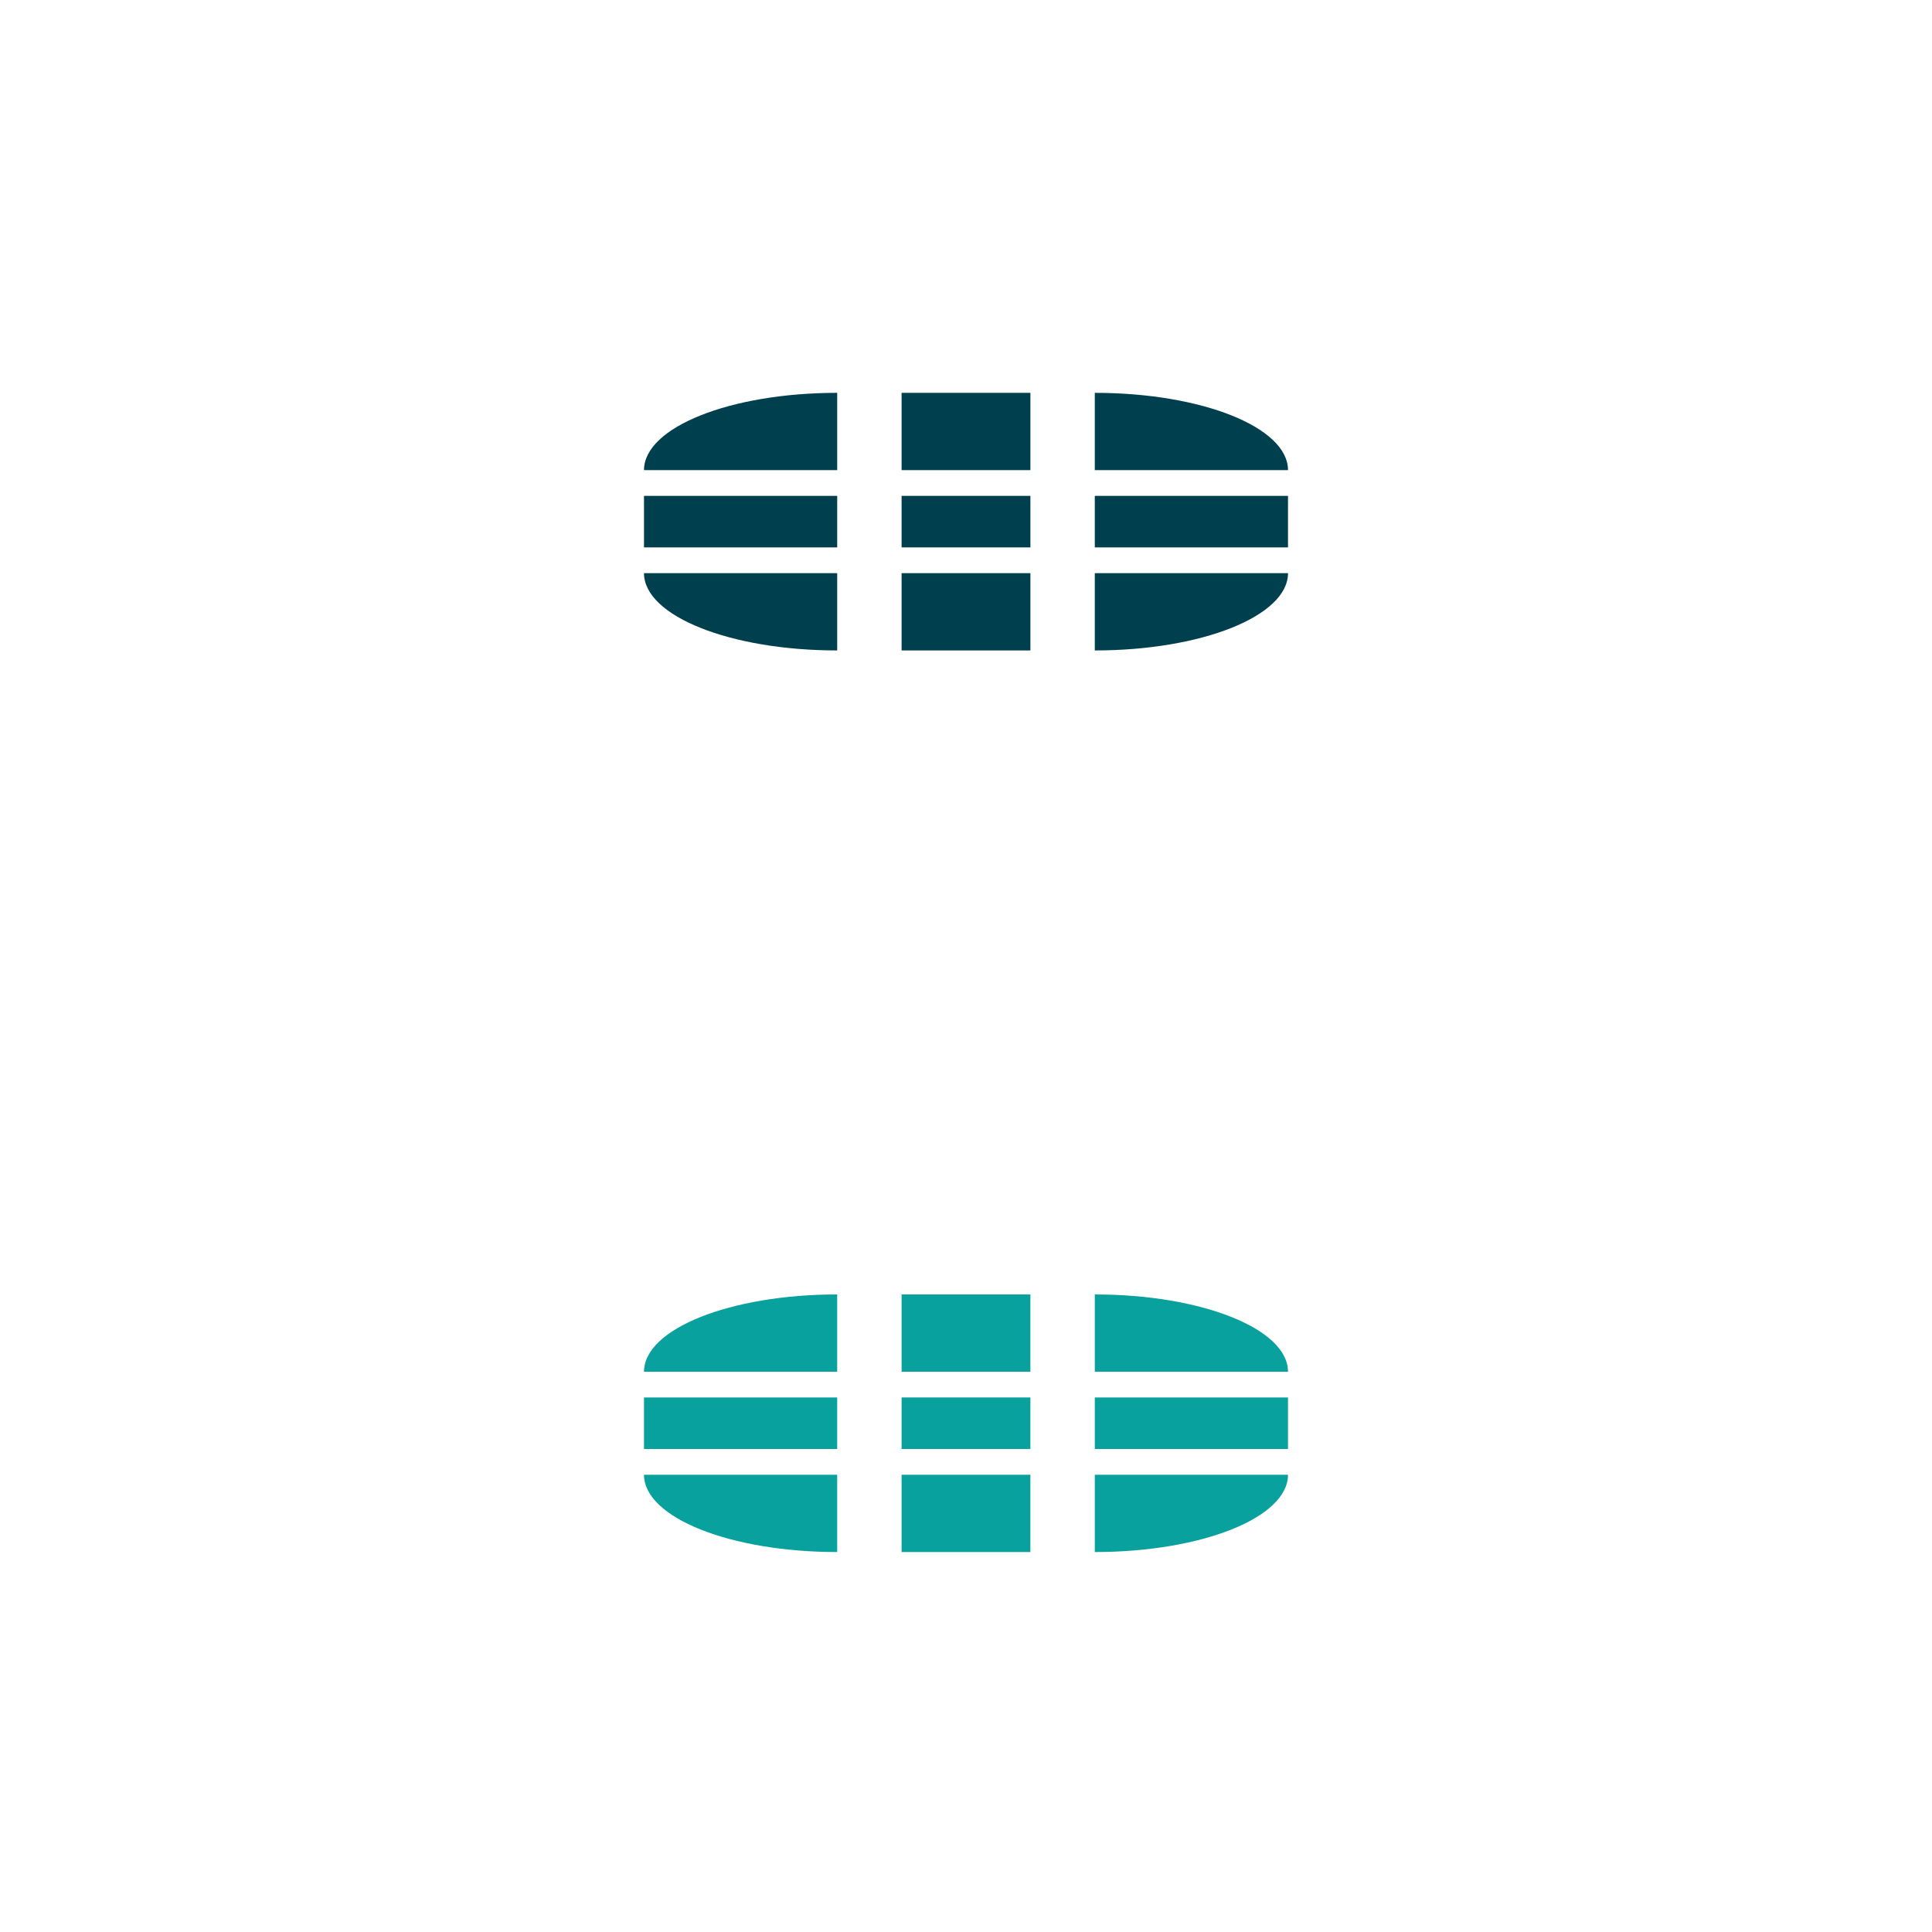
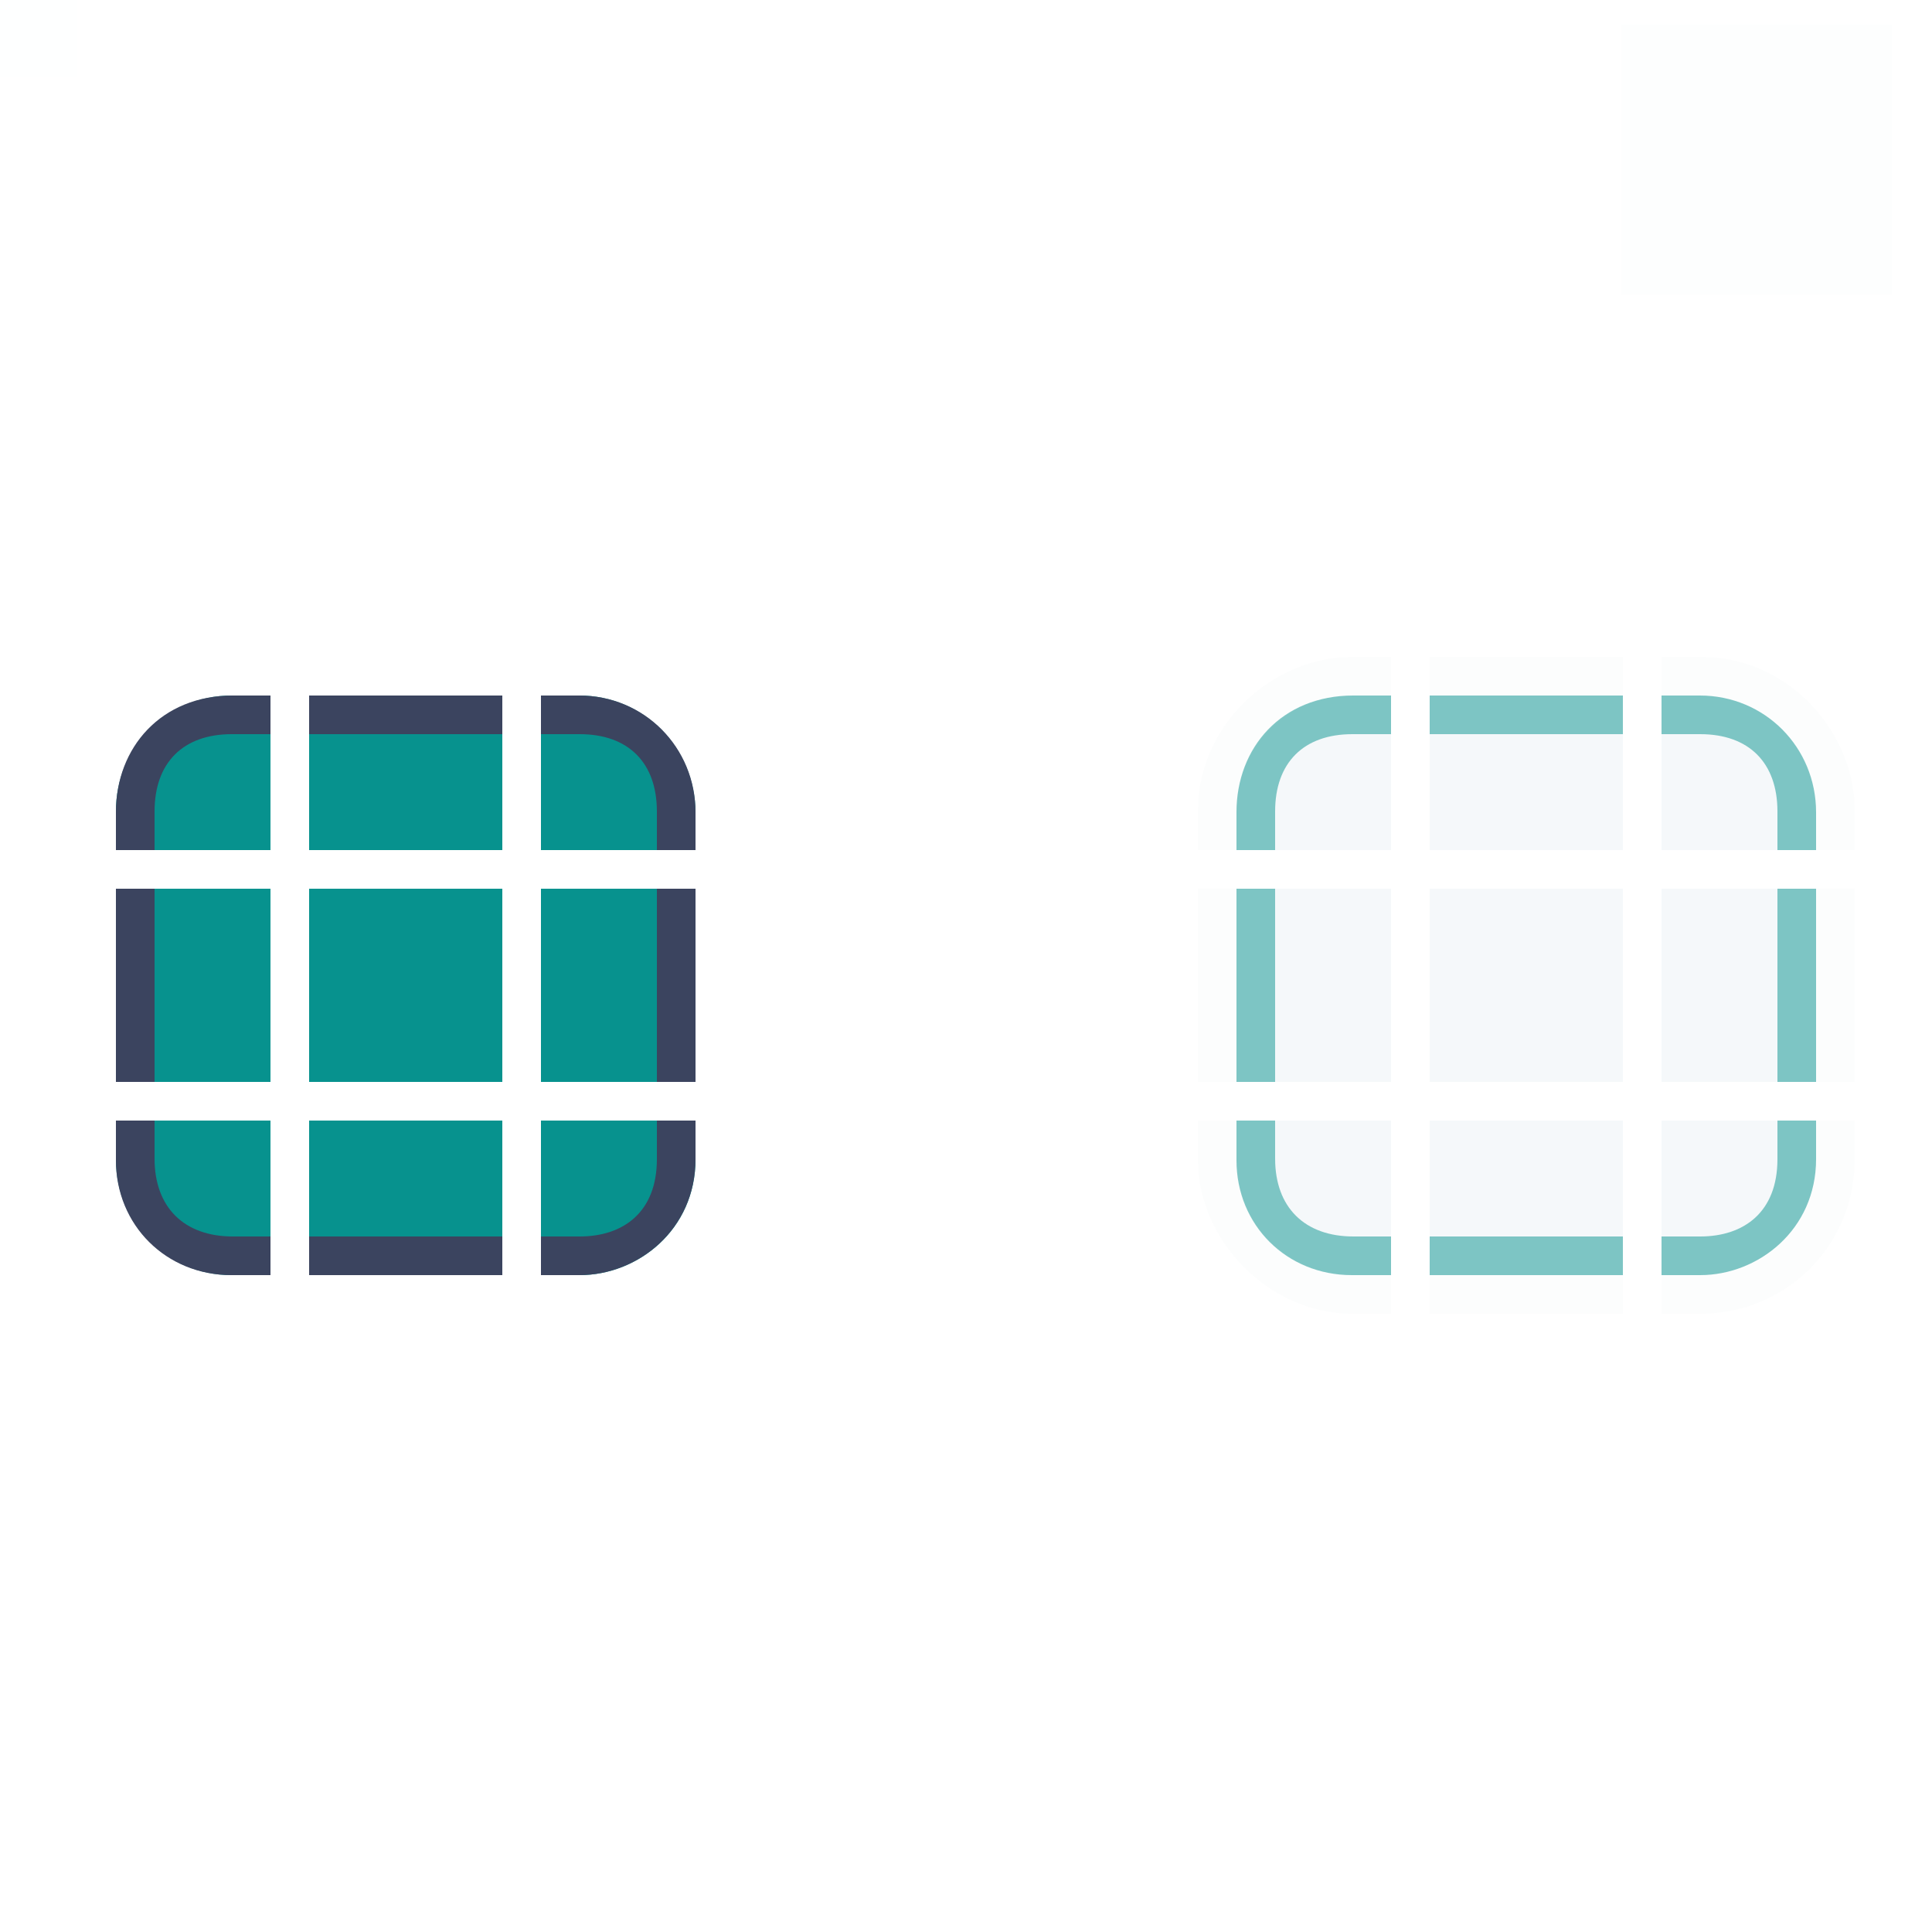
- <svg xmlns="http://www.w3.org/2000/svg" width="30" height="30" viewBox="0 0 30 30" id="svg2" version="1.1">
-   <defs id="defs4">
-     <style type="text/css" id="current-color-scheme" />
+ <svg xmlns="http://www.w3.org/2000/svg" xmlns:xlink="http://www.w3.org/1999/xlink" width="50" height="50" id="svg2318" version="1.0">
+   <defs id="defs2320">
+     <linearGradient id="linearGradient4748">
+       <stop id="stop4750" offset="0" style="stop-color:#000000;stop-opacity:0.392;" />
+       <stop id="stop4752" offset="1" style="stop-color:#000000;stop-opacity:0.176;" />
+     </linearGradient>
+     <linearGradient id="linearGradient3289">
+       <stop id="stop3291" style="stop-color:#ffffff;stop-opacity:1" offset="0" />
+       <stop id="stop3294" style="stop-color:#ffffff;stop-opacity:1" offset="1" />
+     </linearGradient>
+     <linearGradient id="linearGradient2916">
+       <stop id="stop2918" style="stop-color:#ffffff;stop-opacity:1" offset="0" />
+       <stop id="stop2920" style="stop-color:#ffffff;stop-opacity:0" offset="1" />
+     </linearGradient>
+     <linearGradient id="linearGradient3140">
+       <stop id="stop3142" style="stop-color:#ffffff;stop-opacity:1" offset="0" />
+       <stop id="stop3144" style="stop-color:#ffffff;stop-opacity:0" offset="1" />
+     </linearGradient>
+     <linearGradient id="linearGradient2895">
+       <stop id="stop2897" style="stop-color:#ffffff;stop-opacity:1" offset="0" />
+       <stop id="stop2899" style="stop-color:#ffffff;stop-opacity:0" offset="1" />
+     </linearGradient>
+     <linearGradient x1="38.875" y1="67.528" x2="90.41" y2="67.528" id="linearGradient6228" xlink:href="#linearGradient2916" gradientUnits="userSpaceOnUse" gradientTransform="matrix(0.511504,0,0,1.80649,68.03043,-6.098157)" />
+     <linearGradient x1="38.875" y1="67.528" x2="90.41" y2="67.528" id="linearGradient6233" xlink:href="#linearGradient2916" gradientUnits="userSpaceOnUse" gradientTransform="matrix(0.511504,0,0,0.96108,67.7733,4.832057)" />
+     <linearGradient x1="11.543" y1="3.438" x2="10.883" y2="5.901" id="linearGradient6238" xlink:href="#linearGradient2895" gradientUnits="userSpaceOnUse" gradientTransform="matrix(5.467529,0,0,5.820575,24.29021,-2.065632)" />
+     <linearGradient x1="38.875" y1="67.528" x2="90.41" y2="67.528" id="linearGradient6243" xlink:href="#linearGradient2916" gradientUnits="userSpaceOnUse" gradientTransform="matrix(0.511504,0,0,0.77135,67.7733,6.629141)" />
+     <radialGradient cx="68" cy="-117.346" r="28" fx="68" fy="-117.346" id="radialGradient9168" xlink:href="#linearGradient3140" gradientUnits="userSpaceOnUse" gradientTransform="matrix(0.990365,0,0,1.664158,16.25199,75.51483)" />
+     <linearGradient x1="18.011" y1="65.76" x2="72.499" y2="65.76" id="linearGradient2867" xlink:href="#linearGradient3289" gradientUnits="userSpaceOnUse" gradientTransform="matrix(1.017716,0,0,0.960169,5.524222,-18.77476)" />
+     <linearGradient id="linearGradient8734">
+       <stop style="stop-color:#ffffff;stop-opacity:1;" offset="0" id="stop8736" />
+       <stop style="stop-color:#ffffff;stop-opacity:0;" offset="1" id="stop8738" />
+     </linearGradient>
+     <linearGradient id="linearGradient3272">
+       <stop id="stop3274" offset="0" style="stop-color:#ffffff;stop-opacity:0.863;" />
+       <stop style="stop-color:#ffffff;stop-opacity:0.314;" offset="0.5" id="stop11375" />
+       <stop id="stop3276" offset="1" style="stop-color:#ffffff;stop-opacity:0.078;" />
+     </linearGradient>
+     <linearGradient xlink:href="#linearGradient3272" id="linearGradient4866" gradientUnits="userSpaceOnUse" x1="262" y1="109" x2="262" y2="120" />
+     <linearGradient xlink:href="#linearGradient4748" id="linearGradient4868" gradientUnits="userSpaceOnUse" x1="262" y1="109" x2="262" y2="115" />
+     <radialGradient xlink:href="#linearGradient8734" id="radialGradient4870" gradientUnits="userSpaceOnUse" gradientTransform="matrix(0.9448618,0,0,0.2065601,-7.370926,73.82164)" cx="354.308" cy="132.718" fx="356.927" fy="134.421" r="70" />
+     <linearGradient xlink:href="#linearGradient3272" id="linearGradient4872" gradientUnits="userSpaceOnUse" x1="265.111" y1="109" x2="265.111" y2="120" />
+     <radialGradient xlink:href="#linearGradient8734" id="radialGradient4874" gradientUnits="userSpaceOnUse" gradientTransform="matrix(0.03487818,0,0,0.2065601,254.0668,73.82164)" cx="358.152" cy="163.091" fx="358.152" fy="163.091" r="70" />
+     <linearGradient xlink:href="#linearGradient3272" id="linearGradient4876" gradientUnits="userSpaceOnUse" x1="263" y1="109" x2="263" y2="120" />
+     <linearGradient xlink:href="#linearGradient4748" id="linearGradient4878" gradientUnits="userSpaceOnUse" x1="262" y1="114" x2="262" y2="120" />
+     <radialGradient xlink:href="#linearGradient8734" id="radialGradient4880" gradientUnits="userSpaceOnUse" gradientTransform="matrix(0.9448618,0,0,0.2065601,-7.370926,65.82164)" cx="354.308" cy="132.718" fx="356.927" fy="134.421" r="70" />
+     <linearGradient xlink:href="#linearGradient3272" id="linearGradient4882" gradientUnits="userSpaceOnUse" x1="265.111" y1="109" x2="265.111" y2="120" />
+     <radialGradient xlink:href="#linearGradient8734" id="radialGradient4884" gradientUnits="userSpaceOnUse" gradientTransform="matrix(0.03606343,0,0,0.2065601,253.6423,65.82164)" cx="354.308" cy="132.718" fx="356.927" fy="134.421" r="70" />
+     <linearGradient xlink:href="#linearGradient3272" id="linearGradient4886" gradientUnits="userSpaceOnUse" x1="262" y1="109" x2="262" y2="120" />
+     <linearGradient xlink:href="#linearGradient4748" id="linearGradient4888" gradientUnits="userSpaceOnUse" x1="262" y1="109" x2="262" y2="115" />
+     <radialGradient xlink:href="#linearGradient8734" id="radialGradient4890" gradientUnits="userSpaceOnUse" gradientTransform="matrix(0.9448618,0,0,0.2065601,-7.370926,73.82164)" cx="354.308" cy="132.718" fx="356.927" fy="134.421" r="70" />
+     <linearGradient xlink:href="#linearGradient3272" id="linearGradient4892" gradientUnits="userSpaceOnUse" x1="263" y1="109" x2="263" y2="120" />
+     <linearGradient xlink:href="#linearGradient4748" id="linearGradient4894" gradientUnits="userSpaceOnUse" x1="262" y1="114" x2="262" y2="120" />
+     <radialGradient xlink:href="#linearGradient8734" id="radialGradient4896" gradientUnits="userSpaceOnUse" gradientTransform="matrix(0.9448618,0,0,0.2065601,-7.370926,65.82164)" cx="354.308" cy="132.718" fx="356.927" fy="134.421" r="70" />
+     <linearGradient xlink:href="#linearGradient4748" id="linearGradient4912" x1="21" y1="85" x2="21" y2="91" gradientUnits="userSpaceOnUse" />
+     <linearGradient xlink:href="#linearGradient4748" id="linearGradient4945" gradientUnits="userSpaceOnUse" x1="21" y1="85" x2="21" y2="91" />
+     <linearGradient xlink:href="#linearGradient3272" id="linearGradient11369" gradientUnits="userSpaceOnUse" x1="22" y1="85" x2="22" y2="96" />
+     <linearGradient xlink:href="#linearGradient3272" id="linearGradient11371" gradientUnits="userSpaceOnUse" x1="26" y1="85" x2="26" y2="96" />
+     <linearGradient xlink:href="#linearGradient3272" id="linearGradient11373" gradientUnits="userSpaceOnUse" x1="22" y1="85" x2="22" y2="96" />
+     <linearGradient id="linearGradient8734-8">
+       <stop style="stop-color:#ffffff;stop-opacity:1;" offset="0" id="stop8736-9" />
+       <stop style="stop-color:#ffffff;stop-opacity:0;" offset="1" id="stop8738-7" />
+     </linearGradient>
+     <radialGradient r="70" fy="231.102" fx="355.5" cy="231.102" cx="355.5" gradientTransform="matrix(0.06792404,-1.5772391e-7,0,0.2845765,242.3536,65.72604)" gradientUnits="userSpaceOnUse" id="radialGradient3916" xlink:href="#linearGradient8734-8" />
+     <linearGradient id="linearGradient4626">
+       <stop style="stop-color:#b2b2b2;stop-opacity:1;" offset="0" id="stop4628" />
+       <stop style="stop-color:#e46634;stop-opacity:1;" offset="1" id="stop4630" />
+     </linearGradient>
+     <linearGradient id="linearGradient4626-9">
+       <stop style="stop-color:#f98759;stop-opacity:1;" offset="0" id="stop4628-08" />
+       <stop style="stop-color:#e46634;stop-opacity:1;" offset="1" id="stop4630-0" />
+     </linearGradient>
+     <linearGradient id="linearGradient4626-87">
+       <stop style="stop-color:#f98759;stop-opacity:1;" offset="0" id="stop4628-8" />
+       <stop style="stop-color:#e46634;stop-opacity:1;" offset="1" id="stop4630-9" />
+     </linearGradient>
+     <linearGradient id="linearGradient17084">
+       <stop style="stop-color:#f98759;stop-opacity:1;" offset="0" id="stop17086" />
+       <stop style="stop-color:#e46634;stop-opacity:1;" offset="1" id="stop17088" />
+     </linearGradient>
+     <linearGradient id="linearGradient4626-8">
+       <stop style="stop-color:#f98759;stop-opacity:1;" offset="0" id="stop4628-7" />
+       <stop style="stop-color:#e46634;stop-opacity:1;" offset="1" id="stop4630-8" />
+     </linearGradient>
+     <linearGradient id="linearGradient4626-5">
+       <stop style="stop-color:#f98759;stop-opacity:1;" offset="0" id="stop4628-0" />
+       <stop style="stop-color:#e46634;stop-opacity:1;" offset="1" id="stop4630-3" />
+     </linearGradient>
+     <linearGradient id="linearGradient17099">
+       <stop style="stop-color:#f98759;stop-opacity:1;" offset="0" id="stop17101" />
+       <stop style="stop-color:#e46634;stop-opacity:1;" offset="1" id="stop17103" />
+     </linearGradient>
+     <linearGradient id="linearGradient17106">
+       <stop style="stop-color:#f98759;stop-opacity:1;" offset="0" id="stop17108" />
+       <stop style="stop-color:#e46634;stop-opacity:1;" offset="1" id="stop17110" />
+     </linearGradient>
+     <linearGradient id="linearGradient4626-92">
+       <stop style="stop-color:#f98759;stop-opacity:1;" offset="0" id="stop4628-3" />
+       <stop style="stop-color:#e46634;stop-opacity:1;" offset="1" id="stop4630-4" />
+     </linearGradient>
+     <radialGradient xlink:href="#linearGradient8734-8-0-362-437-849-408-513-499" id="radialGradient4655-236-332-83-551-759-819" gradientUnits="userSpaceOnUse" gradientTransform="matrix(0.06792404,-1.5772391e-7,0,0.2845765,242.3536,65.72604)" cx="355.5" cy="231.102" fx="355.5" fy="231.102" r="70" />
+     <linearGradient id="linearGradient8734-8-0-362-437-849-408-513-499">
+       <stop id="stop20180" offset="0" style="stop-color:#878787;stop-opacity:1;" />
+       <stop id="stop20182" offset="1" style="stop-color:#878787;stop-opacity:0;" />
+     </linearGradient>
+     <linearGradient id="linearGradient4626-971-658-691">
+       <stop style="stop-color:#b2b2b2;stop-opacity:1;" offset="0" id="stop4466" />
+       <stop style="stop-color:#989898;stop-opacity:1;" offset="1" id="stop4468" />
+     </linearGradient>
+     <linearGradient id="linearGradient4626-697-238-738">
+       <stop style="stop-color:#b2b2b2;stop-opacity:1;" offset="0" id="stop4436" />
+       <stop style="stop-color:#989898;stop-opacity:1;" offset="1" id="stop4438" />
+     </linearGradient>
+     <linearGradient id="linearGradient4626-640-994-880">
+       <stop style="stop-color:#b2b2b2;stop-opacity:1;" offset="0" id="stop4442" />
+       <stop style="stop-color:#989898;stop-opacity:1;" offset="1" id="stop4444" />
+     </linearGradient>
+     <linearGradient id="linearGradient4626-98-424-198">
+       <stop style="stop-color:#b2b2b2;stop-opacity:1;" offset="0" id="stop4460" />
+       <stop style="stop-color:#989898;stop-opacity:1;" offset="1" id="stop4462" />
+     </linearGradient>
+     <linearGradient id="linearGradient4626-46-629-524">
+       <stop style="stop-color:#b2b2b2;stop-opacity:1;" offset="0" id="stop4454" />
+       <stop style="stop-color:#989898;stop-opacity:1;" offset="1" id="stop4456" />
+     </linearGradient>
+     <linearGradient id="linearGradient4626-226-317-998">
+       <stop style="stop-color:#b2b2b2;stop-opacity:1;" offset="0" id="stop4448" />
+       <stop style="stop-color:#989898;stop-opacity:1;" offset="1" id="stop4450" />
+     </linearGradient>
+     <linearGradient id="linearGradient4626-31-754-652">
+       <stop style="stop-color:#b2b2b2;stop-opacity:1;" offset="0" id="stop4418" />
+       <stop style="stop-color:#989898;stop-opacity:1;" offset="1" id="stop4420" />
+     </linearGradient>
+     <linearGradient id="linearGradient4626-293-464-93">
+       <stop style="stop-color:#b2b2b2;stop-opacity:1;" offset="0" id="stop4424" />
+       <stop style="stop-color:#989898;stop-opacity:1;" offset="1" id="stop4426" />
+     </linearGradient>
+     <linearGradient xlink:href="#linearGradient4626-527-331-97" id="linearGradient4318" gradientUnits="userSpaceOnUse" gradientTransform="matrix(0.1875,0,0,0.1041667,21.31343,41.4375)" x1="-142" y1="443" x2="-142" y2="499.75" />
+     <linearGradient id="linearGradient4626-527-331-97">
+       <stop style="stop-color:#b2b2b2;stop-opacity:1;" offset="0" id="stop4430" />
+       <stop style="stop-color:#989898;stop-opacity:1;" offset="1" id="stop4432" />
+     </linearGradient>
+     <linearGradient y2="499" x2="-142" y1="443" x1="-142" gradientUnits="userSpaceOnUse" id="linearGradient3558-3" xlink:href="#linearGradient4626-971-658-691-1" />
+     <linearGradient id="linearGradient4626-971-658-691-1">
+       <stop style="stop-color:#b2b2b2;stop-opacity:1;" offset="0" id="stop4466-2" />
+       <stop style="stop-color:#989898;stop-opacity:1;" offset="1" id="stop4468-6" />
+     </linearGradient>
+     <linearGradient y2="443" x2="-149" y1="499" x1="-149" gradientUnits="userSpaceOnUse" id="linearGradient3556-5" xlink:href="#linearGradient4626-697-238-738-1" />
+     <linearGradient id="linearGradient4626-697-238-738-1">
+       <stop style="stop-color:#b2b2b2;stop-opacity:1;" offset="0" id="stop4436-0" />
+       <stop style="stop-color:#989898;stop-opacity:1;" offset="1" id="stop4438-7" />
+     </linearGradient>
+     <linearGradient y2="443" x2="-149" y1="499" x1="-149" gradientUnits="userSpaceOnUse" id="linearGradient3554-5" xlink:href="#linearGradient4626-640-994-880-1" />
+     <linearGradient id="linearGradient4626-640-994-880-1">
+       <stop style="stop-color:#b2b2b2;stop-opacity:1;" offset="0" id="stop4442-5" />
+       <stop style="stop-color:#989898;stop-opacity:1;" offset="1" id="stop4444-5" />
+     </linearGradient>
+     <linearGradient y2="499" x2="-142" y1="443" x1="-142" gradientUnits="userSpaceOnUse" id="linearGradient3552-1" xlink:href="#linearGradient4626-98-424-198-3" />
+     <linearGradient id="linearGradient4626-98-424-198-3">
+       <stop style="stop-color:#b2b2b2;stop-opacity:1;" offset="0" id="stop4460-8" />
+       <stop style="stop-color:#989898;stop-opacity:1;" offset="1" id="stop4462-6" />
+     </linearGradient>
+     <linearGradient y2="499.004" x2="-142" y1="443" x1="-142" gradientUnits="userSpaceOnUse" id="linearGradient3550-8" xlink:href="#linearGradient4626-46-629-524-6" />
+     <linearGradient id="linearGradient4626-46-629-524-6">
+       <stop style="stop-color:#b2b2b2;stop-opacity:1;" offset="0" id="stop4454-2" />
+       <stop style="stop-color:#989898;stop-opacity:1;" offset="1" id="stop4456-1" />
+     </linearGradient>
+     <linearGradient y2="442" x2="-139" y1="498" x1="-139" gradientUnits="userSpaceOnUse" id="linearGradient3548-6" xlink:href="#linearGradient4626-226-317-998-0" />
+     <linearGradient id="linearGradient4626-226-317-998-0">
+       <stop style="stop-color:#b2b2b2;stop-opacity:1;" offset="0" id="stop4448-0" />
+       <stop style="stop-color:#989898;stop-opacity:1;" offset="1" id="stop4450-1" />
+     </linearGradient>
+     <linearGradient y2="498" x2="-142" y1="443" x1="-142" gradientUnits="userSpaceOnUse" id="linearGradient3546-7" xlink:href="#linearGradient4626-31-754-652-5" />
+     <linearGradient id="linearGradient4626-31-754-652-5">
+       <stop style="stop-color:#b2b2b2;stop-opacity:1;" offset="0" id="stop4418-6" />
+       <stop style="stop-color:#989898;stop-opacity:1;" offset="1" id="stop4420-1" />
+     </linearGradient>
+     <linearGradient y2="499.004" x2="-142" y1="443" x1="-142" gradientUnits="userSpaceOnUse" id="linearGradient3544-9" xlink:href="#linearGradient4626-293-464-93-7" />
+     <linearGradient id="linearGradient4626-293-464-93-7">
+       <stop style="stop-color:#b2b2b2;stop-opacity:1;" offset="0" id="stop4424-9" />
+       <stop style="stop-color:#989898;stop-opacity:1;" offset="1" id="stop4426-5" />
+     </linearGradient>
+     <linearGradient y2="499.75" x2="-142" y1="443" x1="-142" gradientTransform="matrix(0.1875,0,0,0.1041667,56.31343,41.4375)" gradientUnits="userSpaceOnUse" id="linearGradient3542-1" xlink:href="#linearGradient4626-527-331-97-3" />
+     <linearGradient id="linearGradient4626-527-331-97-3">
+       <stop style="stop-color:#b2b2b2;stop-opacity:1;" offset="0" id="stop4430-1" />
+       <stop style="stop-color:#989898;stop-opacity:1;" offset="1" id="stop4432-6" />
+     </linearGradient>
+     <linearGradient xlink:href="#linearGradient4626-527-331-97-3" id="linearGradient3310" gradientUnits="userSpaceOnUse" gradientTransform="matrix(0.1875,0,0,0.1041667,-9.686566,41.4375)" x1="-142" y1="443" x2="-142" y2="499.75" />
+     <linearGradient id="linearGradient3272-8">
+       <stop id="stop3274-8" offset="0" style="stop-color:#b2b2b2;stop-opacity:0.863;" />
+       <stop style="stop-color:#ffffff;stop-opacity:0.314;" offset="0.5" id="stop11375-3" />
+       <stop id="stop3276-4" offset="1" style="stop-color:#ffffff;stop-opacity:0.078;" />
+     </linearGradient>
+     <linearGradient id="linearGradient4748-6">
+       <stop id="stop4750-4" offset="0" style="stop-color:#000000;stop-opacity:0.392;" />
+       <stop id="stop4752-6" offset="1" style="stop-color:#000000;stop-opacity:0.176;" />
+     </linearGradient>
+     <linearGradient id="linearGradient3352">
+       <stop id="stop3354" offset="0" style="stop-color:#ffffff;stop-opacity:0.863;" />
+       <stop style="stop-color:#ffffff;stop-opacity:0.314;" offset="0.5" id="stop3356" />
+       <stop id="stop3358" offset="1" style="stop-color:#ffffff;stop-opacity:0.078;" />
+     </linearGradient>
+     <linearGradient id="linearGradient3361">
+       <stop id="stop3363" offset="0" style="stop-color:#000000;stop-opacity:0.392;" />
+       <stop id="stop3365" offset="1" style="stop-color:#000000;stop-opacity:0.176;" />
+     </linearGradient>
+     <linearGradient xlink:href="#linearGradient3272-8" id="linearGradient11371-1" gradientUnits="userSpaceOnUse" x1="26" y1="85" x2="26" y2="96" />
+     <linearGradient id="linearGradient3368">
+       <stop id="stop3370" offset="0" style="stop-color:#ffffff;stop-opacity:0.863;" />
+       <stop style="stop-color:#ffffff;stop-opacity:0.314;" offset="0.5" id="stop3372" />
+       <stop id="stop3374" offset="1" style="stop-color:#ffffff;stop-opacity:0.078;" />
+     </linearGradient>
+     <linearGradient id="linearGradient3377">
+       <stop id="stop3379" offset="0" style="stop-color:#ffffff;stop-opacity:0.863;" />
+       <stop style="stop-color:#ffffff;stop-opacity:0.314;" offset="0.5" id="stop3381" />
+       <stop id="stop3383" offset="1" style="stop-color:#ffffff;stop-opacity:0.078;" />
+     </linearGradient>
+     <linearGradient id="linearGradient3386">
+       <stop id="stop3388" offset="0" style="stop-color:#000000;stop-opacity:0.392;" />
+       <stop id="stop3390" offset="1" style="stop-color:#000000;stop-opacity:0.176;" />
+     </linearGradient>
+     <linearGradient id="linearGradient8734-7">
+       <stop style="stop-color:#ffffff;stop-opacity:1;" offset="0" id="stop8736-7" />
+       <stop style="stop-color:#ffffff;stop-opacity:0;" offset="1" id="stop8738-4" />
+     </linearGradient>
+     <linearGradient id="linearGradient3397">
+       <stop id="stop3399" offset="0" style="stop-color:#ffffff;stop-opacity:0.863;" />
+       <stop style="stop-color:#ffffff;stop-opacity:0.314;" offset="0.5" id="stop3401" />
+       <stop id="stop3403" offset="1" style="stop-color:#ffffff;stop-opacity:0.078;" />
+     </linearGradient>
+     <linearGradient id="linearGradient3406">
+       <stop id="stop3408" offset="0" style="stop-color:#000000;stop-opacity:0.392;" />
+       <stop id="stop3410" offset="1" style="stop-color:#000000;stop-opacity:0.176;" />
+     </linearGradient>
+     <linearGradient id="linearGradient3420">
+       <stop id="stop3422" offset="0" style="stop-color:#ffffff;stop-opacity:0.863;" />
+       <stop style="stop-color:#ffffff;stop-opacity:0.314;" offset="0.5" id="stop3424" />
+       <stop id="stop3426" offset="1" style="stop-color:#ffffff;stop-opacity:0.078;" />
+     </linearGradient>
+     <linearGradient id="linearGradient3436">
+       <stop id="stop3438" offset="0" style="stop-color:#ffffff;stop-opacity:0.863;" />
+       <stop style="stop-color:#ffffff;stop-opacity:0.314;" offset="0.5" id="stop3440" />
+       <stop id="stop3442" offset="1" style="stop-color:#ffffff;stop-opacity:0.078;" />
+     </linearGradient>
+     <linearGradient id="linearGradient3445">
+       <stop id="stop3447" offset="0" style="stop-color:#000000;stop-opacity:0.392;" />
+       <stop id="stop3449" offset="1" style="stop-color:#000000;stop-opacity:0.176;" />
+     </linearGradient>
+     <linearGradient id="linearGradient3459">
+       <stop id="stop3461" offset="0" style="stop-color:#ffffff;stop-opacity:0.863;" />
+       <stop style="stop-color:#ffffff;stop-opacity:0.314;" offset="0.5" id="stop3463" />
+       <stop id="stop3465" offset="1" style="stop-color:#ffffff;stop-opacity:0.078;" />
+     </linearGradient>
+     <linearGradient id="linearGradient3475">
+       <stop id="stop3477" offset="0" style="stop-color:#ffffff;stop-opacity:0.863;" />
+       <stop style="stop-color:#ffffff;stop-opacity:0.314;" offset="0.5" id="stop3479" />
+       <stop id="stop3481" offset="1" style="stop-color:#ffffff;stop-opacity:0.078;" />
+     </linearGradient>
+     <linearGradient id="linearGradient3484">
+       <stop id="stop3486" offset="0" style="stop-color:#000000;stop-opacity:0.392;" />
+       <stop id="stop3488" offset="1" style="stop-color:#000000;stop-opacity:0.176;" />
+     </linearGradient>
+     <radialGradient xlink:href="#linearGradient8734-7" id="radialGradient4870-3" gradientUnits="userSpaceOnUse" gradientTransform="matrix(0.9448618,0,0,0.2065601,-7.370926,73.82164)" cx="354.308" cy="132.718" fx="356.927" fy="134.421" r="70" />
+     <linearGradient gradientTransform="translate(-58,0)" y2="96" x2="22" y1="85" x1="22" gradientUnits="userSpaceOnUse" id="linearGradient3753" xlink:href="#linearGradient3272-8" />
+     <linearGradient gradientTransform="translate(1,0)" y2="96" x2="22" y1="85" x1="22" gradientUnits="userSpaceOnUse" id="linearGradient3760" xlink:href="#linearGradient3272-8" />
+     <linearGradient gradientTransform="matrix(-1,0,0,1,298,-24)" y2="120" x2="263" y1="109" x1="263" gradientUnits="userSpaceOnUse" id="linearGradient3769" xlink:href="#linearGradient3272-8" />
+     <linearGradient gradientTransform="matrix(-1,0,0,1,298,-24)" y2="120" x2="262" y1="109" x1="262" gradientUnits="userSpaceOnUse" id="linearGradient3778" xlink:href="#linearGradient3272-8" />
+     <linearGradient gradientTransform="matrix(1.8,0,0,1,-450.2,-24)" y2="120" x2="265.111" y1="109" x1="265.111" gradientUnits="userSpaceOnUse" id="linearGradient3785" xlink:href="#linearGradient3272-8" />
+     <linearGradient gradientTransform="translate(-239,-24)" y2="120" x2="263" y1="109" x1="263" gradientUnits="userSpaceOnUse" id="linearGradient3794" xlink:href="#linearGradient3272-8" />
+     <linearGradient gradientTransform="matrix(1.8,0,0,1,-450.2,-24)" y2="120" x2="265.111" y1="109" x1="265.111" gradientUnits="userSpaceOnUse" id="linearGradient3801" xlink:href="#linearGradient3272-8" />
+     <linearGradient gradientTransform="translate(-239,-24)" y2="120" x2="262" y1="109" x1="262" gradientUnits="userSpaceOnUse" id="linearGradient3810" xlink:href="#linearGradient3272-8" />
+     <radialGradient xlink:href="#linearGradient8734-8-0-362-437-849-408-513-499" id="radialGradient4655-236-332-83-551-759-819-3" gradientUnits="userSpaceOnUse" gradientTransform="matrix(0.06792404,-1.5772391e-7,0,0.2845765,242.3536,65.72604)" cx="355.5" cy="231.102" fx="355.5" fy="231.102" r="70" />
  </defs>
-   <g id="layer1" transform="translate(0,-904.3622)">
-     <path id="bar-active-center" d="m 14,912.062 h 2 v 0.8 h -2 z" style="fill:#003f4d;fill-opacity:1;stroke:none;stroke-width:0.422" />
-     <g style="fill:#003f4d;fill-opacity:1" transform="matrix(0.6666667,0,0,0.4,-63.33333,908.4622)" id="bar-active-top">
-       <path style="fill:#003f4d;fill-opacity:1;stroke:none" d="m 119,5 h -3 v 3 h 3 z" id="path3205" />
-     </g>
-     <g style="fill:#003f4d;fill-opacity:1" transform="matrix(1,0,0,0.4,-103,908.4622)" id="bar-active-topright">
-       <g style="fill:#003f4d;fill-opacity:1" id="g3209">
-         <path id="path3213" d="m 123,8 c 0,-1.662 -1.338,-3 -3,-3 v 3 z" style="fill:#003f4d;fill-opacity:1;stroke:none" />
-       </g>
-     </g>
-     <g style="fill:#003f4d;fill-opacity:1" id="bar-active-bottomright" transform="matrix(1,0,0,-0.4,-103,916.4622)">
-       <g style="fill:#003f4d;fill-opacity:1" id="g3217">
-         <path style="fill:#003f4d;fill-opacity:1;stroke:none" d="m 123,8 c 0,-1.662 -1.338,-3 -3,-3 v 3 z" id="path3221" />
-       </g>
-     </g>
-     <g style="fill:#003f4d;fill-opacity:1" id="bar-active-bottom" transform="matrix(0.6666667,0,0,-0.4,-63.33333,916.4622)">
-       <path id="path3227" d="m 119,5 h -3 v 3 h 3 z" style="fill:#003f4d;fill-opacity:1;stroke:none" />
-     </g>
-     <g style="fill:#003f4d;fill-opacity:1" id="bar-active-topleft" transform="matrix(-1,0,0,0.4,133,908.4622)">
-       <g style="fill:#003f4d;fill-opacity:1" id="g3231">
-         <path style="fill:#003f4d;fill-opacity:1;stroke:none" d="m 123,8 c 0,-1.662 -1.338,-3 -3,-3 v 3 z" id="path3235" />
-       </g>
-     </g>
-     <g style="fill:#003f4d;fill-opacity:1" transform="matrix(-1,0,0,-0.4,133,916.4622)" id="bar-active-bottomleft">
-       <g style="fill:#003f4d;fill-opacity:1" id="g3239">
-         <path id="path3243" d="m 123,8 c 0,-1.662 -1.338,-3 -3,-3 v 3 z" style="fill:#003f4d;fill-opacity:1;stroke:none" />
-       </g>
-     </g>
-     <g style="fill:#003f4d;fill-opacity:1" transform="matrix(0,0.2666666,1,0,4.999996,881.1288)" id="bar-active-left">
-       <path style="fill:#003f4d;fill-opacity:1;stroke:none" d="m 119,5 h -3 v 3 h 3 z" id="path3249" />
-     </g>
-     <g style="fill:#003f4d;fill-opacity:1" id="bar-active-right" transform="matrix(0,0.2666666,-1,0,25,881.1288)">
-       <path id="path3255" d="m 119,5 h -3 v 3 h 3 z" style="fill:#003f4d;fill-opacity:1;stroke:none" />
-     </g>
-     <path style="opacity:1;fill:#08a19d;fill-opacity:1;stroke:none;stroke-width:0.422" d="m 14,926.062 h 2 v 0.8 h -2 z" id="bar-inactive-center" />
-     <g style="opacity:1;fill:#08a19d;fill-opacity:1" id="bar-inactive-top" transform="matrix(0.6666667,0,0,0.4,-63.33333,922.4622)">
-       <path id="path3399" d="m 119,5 h -3 v 3 h 3 z" style="fill:#08a19d;fill-opacity:1;stroke:none" />
-     </g>
-     <g style="opacity:1;fill:#08a19d;fill-opacity:1" id="bar-inactive-topright" transform="matrix(1,0,0,0.4,-103,922.4622)">
-       <g style="fill:#08a19d;fill-opacity:1" id="g3403">
-         <path style="fill:#08a19d;fill-opacity:1;stroke:none" d="m 123,8 c 0,-1.662 -1.338,-3 -3,-3 v 3 z" id="path3405" />
-       </g>
-     </g>
-     <g style="opacity:1;fill:#08a19d;fill-opacity:1" transform="matrix(1,0,0,-0.4,-103,930.4622)" id="bar-inactive-bottomright">
-       <g style="fill:#08a19d;fill-opacity:1" id="g3409">
-         <path id="path3411" d="m 123,8 c 0,-1.662 -1.338,-3 -3,-3 v 3 z" style="fill:#08a19d;fill-opacity:1;stroke:none" />
-       </g>
-     </g>
-     <g style="opacity:1;fill:#08a19d;fill-opacity:1" transform="matrix(0.6666667,0,0,-0.4,-63.33333,930.4622)" id="bar-inactive-bottom">
-       <path style="fill:#08a19d;fill-opacity:1;stroke:none" d="m 119,5 h -3 v 3 h 3 z" id="path3415" />
-     </g>
-     <g style="opacity:1;fill:#08a19d;fill-opacity:1" transform="matrix(-1,0,0,0.4,133,922.4622)" id="bar-inactive-topleft">
-       <g style="fill:#08a19d;fill-opacity:1" id="g3419">
-         <path id="path3421" d="m 123,8 c 0,-1.662 -1.338,-3 -3,-3 v 3 z" style="fill:#08a19d;fill-opacity:1;stroke:none" />
-       </g>
-     </g>
-     <g style="opacity:1;fill:#08a19d;fill-opacity:1" id="bar-inactive-bottomleft" transform="matrix(-1,0,0,-0.4,133,930.4622)">
-       <g style="fill:#08a19d;fill-opacity:1" id="g3425">
-         <path style="fill:#08a19d;fill-opacity:1;stroke:none" d="m 123,8 c 0,-1.662 -1.338,-3 -3,-3 v 3 z" id="path3427" />
-       </g>
-     </g>
-     <g style="opacity:1;fill:#08a19d;fill-opacity:1" id="bar-inactive-left" transform="matrix(0,0.2666666,1,0,4.999996,895.1288)">
-       <path id="path3431" d="m 119,5 h -3 v 3 h 3 z" style="fill:#08a19d;fill-opacity:1;stroke:none" />
-     </g>
-     <g style="opacity:1;fill:#08a19d;fill-opacity:1" transform="matrix(0,0.2666666,-1,0,25,895.1288)" id="bar-inactive-right">
-       <path style="fill:#08a19d;fill-opacity:1;stroke:none" d="m 119,5 h -3 v 3 h 3 z" id="path3435" />
+   <g id="layer1" transform="translate(0,18)">
+     <g transform="translate(334.6917,109.3848)" id="WhiteBackgroundLayer" style="display:none">
+       <rect width="55.454" height="104.635" rx="2.194" ry="1.959" x="3.854" y="-7.952" id="Background" style="opacity:0.699;fill:url(#linearGradient2867);fill-opacity:1;fill-rule:nonzero;stroke:none" />
+     </g>
+     <g id="Overlay" style="display:none" transform="translate(302.8756,86.29596)">
+       <rect width="128.051" height="127.793" x="1.0394411e-06" y="-0.055" id="spacerover" style="fill:none" />
+       <rect width="13.171" height="102.852" rx="0" ry="0" x="70.721" y="16.672" id="over5" style="opacity:0.225;fill:url(#linearGradient6233);fill-opacity:1;fill-rule:nonzero;stroke:none" />
+       <rect width="13.171" height="31.864" rx="0" ry="0" x="70.721" y="16.132" id="over4" style="opacity:0.225;fill:url(#linearGradient6243);fill-opacity:1;fill-rule:nonzero;stroke:none" />
+       <path d="M 60.854,17.943 C 60.334,17.943 60,18.48 60,19.034 v 3.092 c 10.886,18.631 33.206,8.369 48.524,5.093 V 19.034 c 0,-0.554 -0.334,-1.091 -0.854,-1.091 z" id="over3" style="opacity:0.484;fill:url(#linearGradient6238);fill-opacity:1;fill-rule:nonzero;stroke:none" />
+       <rect width="13.171" height="71.838" rx="0" ry="0" x="70.978" y="16.158" id="over2" style="opacity:0.225;fill:url(#linearGradient6228);fill-opacity:1;fill-rule:nonzero;stroke:none" />
+       <rect width="55.46" height="61.206" rx="2.096" ry="1.939" x="40.867" y="-119.741" transform="scale(1,-1)" id="over1" style="opacity:0.41;fill:url(#radialGradient9168);fill-opacity:1;fill-rule:nonzero;stroke:none" />
+     </g>
+     <g transform="translate(-227,-107)" id="bar-inactive-center">
+       <path style="fill:#306994;fill-opacity:0.05;fill-rule:nonzero;stroke:none" d="m 264,112 v 5 h 5 v -5 z" id="rect8669-3-3" />
+     </g>
+     <g transform="translate(-228,-108)" id="bar-inactive-topleft">
+       <path style="fill:#306994;fill-opacity:0.05;fill-rule:nonzero;stroke:none" d="m 263,108 c -1.682,0 -3,1.318 -3,3 v 1 h 4 v -4 z" id="path4447-1" />
+       <path style="fill:#306994;fill-opacity:0.012;fill-rule:nonzero;stroke:none" d="M 263.004,107 C 260.929,107 259,108.752 259,110.998 V 112 h 1 v -1.002 C 260,109.303 261.324,108 263.004,108 H 264 v -1 z" id="path4451-4" />
+       <path style="opacity:1;fill:#07928e;fill-opacity:0.502;fill-rule:nonzero;stroke:none" d="M 4.022,1 C 2.175,1 1,2.339 1,4.022 V 5 H 2 V 4 C 2,2.738 2.738,2 4,2 H 5 V 1 Z" transform="translate(259,107)" id="path3881-5" />
+       <path style="opacity:0.01;fill:#000000;fill-opacity:0.01;fill-rule:nonzero;stroke:none" d="M 4,2 C 3.771,2 3.569,2.015 3.375,2.062 3.322,2.073 3.27,2.081 3.219,2.094 3.198,2.1 3.176,2.118 3.156,2.125 3.147,2.128 3.135,2.122 3.125,2.125 2.401,2.398 2,3.065 2,4 V 5 C 2,3.738 2.738,3 4,3 H 5 V 2 Z" transform="translate(259,107)" id="path3900-9" />
+     </g>
+     <g transform="translate(-228,-107)" id="bar-inactive-left">
+       <path style="fill:#306994;fill-opacity:0.012;fill-rule:nonzero;stroke:none" d="m 259,112 v 5 h 1 v -5 z" id="path4493-9" />
+       <path style="fill:#306994;fill-opacity:0.05;fill-rule:nonzero;stroke:none" d="m 260,112 v 5 h 4 v -5 z" id="path4489-2" />
+       <path id="path3884-4" d="m 260,112 v 5 h 1 v -5 z" style="opacity:1;fill:#07928e;fill-opacity:0.502;fill-rule:nonzero;stroke:none" />
+     </g>
+     <g transform="translate(-227,-108)" id="bar-inactive-top">
+       <path style="fill:#306994;fill-opacity:0.05;fill-rule:nonzero;stroke:none" d="m 264,108 v 4 h 5 v -4 z" id="path4543-0" />
+       <path style="fill:url(#radialGradient4655-236-332-83-551-759-819);fill-opacity:1;fill-rule:nonzero;stroke:none" d="m 264,107 v 1 h 5 v -1 z" id="path4545-6" />
+       <path style="fill:#306994;fill-opacity:0.012;fill-rule:nonzero;stroke:none" d="m 264,107 v 1 h 5 v -1 z" id="path4547-8" />
+       <path id="path3877-8" d="m 264,108 v 1 h 5 v -1 z" style="opacity:1;fill:#07928e;fill-opacity:0.5;fill-rule:nonzero;stroke:none" />
+       <path style="opacity:0.01;fill:#000000;fill-opacity:0.01;fill-rule:nonzero;stroke:none" d="m 264,109 v 1 h 5 v -1 z" id="path3908-7" />
+     </g>
+     <g transform="translate(-228,-106)" id="bar-inactive-bottomleft">
+       <path style="fill:#306994;fill-opacity:0.012;fill-rule:nonzero;stroke:none" d="m 259,117 v 1 c 0,2.12 1.85,4 4,4 h 1 v -1 h -1 c -1.731,0 -3,-1.355 -3,-3 v -1 z" id="path4470-9" />
+       <path style="fill:#306994;fill-opacity:0.05;fill-rule:nonzero;stroke:none" d="m 260,117 v 1 c 0,1.682 1.318,3 3,3 h 1 v -4 z" id="path4468-2" />
+       <path style="opacity:1;fill:#07928e;fill-opacity:0.502;fill-rule:nonzero;stroke:none" d="m 1,12 v 1.029 C 1,14.711 2.302,16 3.984,16 H 5 V 15 H 4.027 C 2.765,15 2,14.247 2,12.985 V 12 Z" transform="translate(259,105)" id="path3892-9" />
+     </g>
+     <g transform="translate(-227,-106)" id="bar-inactive-bottom">
+       <path style="fill:#306994;fill-opacity:0.012;fill-rule:nonzero;stroke:none" d="m 264,121 v 1 h 5 v -1 z" id="path4520-6" />
+       <path style="fill:#306994;fill-opacity:0.05;fill-rule:nonzero;stroke:none" d="m 264,117 v 4 h 5 v -4 z" id="path4516-6" />
+       <path id="path3888-6" d="m 264,120 v 1 h 5 v -1 z" style="opacity:1;fill:#07928e;fill-opacity:0.502;fill-rule:nonzero;stroke:none" />
+     </g>
+     <g transform="translate(-226,-108)" id="bar-inactive-topright">
+       <path style="fill:#306994;fill-opacity:0.05;fill-rule:nonzero;stroke:none" d="m 269,108 v 4 h 4 v -0.953 C 273,109.365 271.673,108 269.991,108 Z" id="path4426-4" />
+       <path style="fill:#306994;fill-opacity:0.012;fill-rule:nonzero;stroke:none" d="m 269,107 v 1 h 1.014 C 271.795,108 273,109.555 273,110.96 V 112 h 1 v -1.04 C 274,109.016 272.354,107 270.014,107 Z" id="path4430-9" />
+       <path style="opacity:1;fill:#07928e;fill-opacity:0.502;fill-rule:nonzero;stroke:none" d="m 12,1 v 1 h 1 c 1.262,0 2,0.738 2,2 v 1 h 1 V 4.022 C 16,2.339 14.673,1 12.991,1 Z" transform="translate(257,107)" id="path3874-5" />
+       <path style="opacity:0.01;fill:#000000;fill-opacity:0.006;fill-rule:nonzero;stroke:none" d="m 12,2 v 1 h 1 c 1.262,0 2,0.738 2,2 V 4 C 15,3.099 14.612,2.476 13.938,2.188 13.903,2.176 13.879,2.135 13.844,2.125 13.768,2.098 13.677,2.082 13.594,2.062 13.541,2.052 13.491,2.039 13.438,2.031 13.297,2.009 13.158,2 13,2 Z" transform="translate(257,107)" id="path3910-8" />
+     </g>
+     <g transform="translate(-226,-107)" id="bar-inactive-right">
+       <path style="fill:#306994;fill-opacity:0.012;fill-rule:nonzero;stroke:none" d="m 273,112 v 5 h 1 v -5 z" id="path4574-5" />
+       <path style="fill:#306994;fill-opacity:0.05;fill-rule:nonzero;stroke:none" d="m 269,112 v 5 h 4 v -5 z" id="path4570-0" />
+       <path id="path3886-6" d="m 272,112 v 5 h 1 v -5 z" style="opacity:1;fill:#07928e;fill-opacity:0.502;fill-rule:nonzero;stroke:none" />
+     </g>
+     <g transform="translate(-226,-106)" id="bar-inactive-bottomright">
+       <path style="fill:#306994;fill-opacity:0.012;fill-rule:nonzero;stroke:none" d="m 273,117 v 1 c 0,1.565 -1.193,3 -3,3 h -1 v 1 h 1 c 2.216,0 4,-1.753 4,-4 v -1 z" id="path4404-4" />
+       <path style="fill:#306994;fill-opacity:0.05;fill-rule:nonzero;stroke:none" d="m 269,117 v 4 h 1 c 1.505,0 3,-1.169 3,-3 v -1 z" id="path4400-8" />
+       <path style="opacity:1;fill:#07928e;fill-opacity:0.502;fill-rule:nonzero;stroke:none" d="m 15,12 v 1 c 0,1.373 -0.871,2 -2,2 h -1 v 1 h 1 c 1.505,0 3,-1.173 3,-3.004 V 12 Z" transform="translate(257,105)" id="path3897-4" />
+     </g>
+     <rect style="opacity:0.01;fill:#008080;fill-opacity:0.627;stroke:none;stroke-width:0.5" id="hint-stretch-borders" width="2" height="2" x="0" y="-18" />
+     <rect y="-17.373" x="41.964" height="7" width="7" id="hint-bar-size" style="opacity:0.01;fill:#008080;fill-opacity:1;stroke:none;stroke-width:1.167" />
+     <g transform="translate(-256,-107)" id="bar-active-center">
+       <path style="fill:#07928e;fill-opacity:1;fill-rule:nonzero;stroke:none" d="m 264,112 v 5 h 5 v -5 z" id="rect8669-3-3-3" />
+     </g>
+     <g transform="translate(-257,-108)" id="bar-active-topleft">
+       <path style="fill:#07928e;fill-opacity:1;fill-rule:nonzero;stroke:none" d="m 263,108 c -1.682,0 -3,1.318 -3,3 v 1 h 4 v -4 z" id="path4447-1-6" />
+       <path style="opacity:0.01;fill:#878787;fill-opacity:0.01;fill-rule:nonzero;stroke:none" d="M 263.004,107 C 260.929,107 259,108.752 259,110.998 V 112 h 1 v -1.002 C 260,109.303 261.324,108 263.004,108 H 264 v -1 z" id="path4451-4-2" />
+       <path style="opacity:1;fill:#3b445f;fill-opacity:1;fill-rule:nonzero;stroke:none" d="M 4.022,1 C 2.175,1 1,2.339 1,4.022 V 5 H 2 V 4 C 2,2.738 2.738,2 4,2 H 5 V 1 Z" transform="translate(259,107)" id="path3881-5-9" />
+       <path style="opacity:0.01;fill:#000000;fill-opacity:0.09;fill-rule:nonzero;stroke:none" d="M 4,2 C 3.771,2 3.569,2.015 3.375,2.062 3.322,2.073 3.27,2.081 3.219,2.094 3.198,2.1 3.176,2.118 3.156,2.125 3.147,2.128 3.135,2.122 3.125,2.125 2.401,2.398 2,3.065 2,4 V 5 C 2,3.738 2.738,3 4,3 H 5 V 2 Z" transform="translate(259,107)" id="path3900-9-1" />
+     </g>
+     <g transform="translate(-257,-107)" id="bar-active-left">
+       <path style="opacity:0.01;fill:#deaa87;fill-opacity:0.01;fill-rule:nonzero;stroke:none" d="m 259,112 v 5 h 1 v -5 z" id="path4493-9-7" />
+       <path style="fill:#07928e;fill-opacity:1;fill-rule:nonzero;stroke:none" d="m 260,112 v 5 h 4 v -5 z" id="path4489-2-0" />
+       <path id="path3884-4-9" d="m 260,112 v 5 h 1 v -5 z" style="opacity:1;fill:#3b445f;fill-opacity:1;fill-rule:nonzero;stroke:none" />
+     </g>
+     <g transform="translate(-256,-108)" id="bar-active-top">
+       <path style="fill:#07928e;fill-opacity:1;fill-rule:nonzero;stroke:none" d="m 264,108 v 4 h 5 v -4 z" id="path4543-0-6" />
+       <path style="fill:url(#radialGradient4655-236-332-83-551-759-819-3);fill-opacity:1;fill-rule:nonzero;stroke:none" d="m 264,107 v 1 h 5 v -1 z" id="path4545-6-0" />
+       <path style="opacity:0.01;fill:#878787;fill-opacity:0.01;fill-rule:nonzero;stroke:none" d="m 264,107 v 1 h 5 v -1 z" id="path4547-8-6" />
+       <path id="path3877-8-2" d="m 264,108 v 1 h 5 v -1 z" style="opacity:1;fill:#3b445f;fill-opacity:1;fill-rule:nonzero;stroke:none" />
+       <path style="opacity:0.01;fill:#000000;fill-opacity:0.09;fill-rule:nonzero;stroke:none" d="m 264,109 v 1 h 5 v -1 z" id="path3908-7-6" />
+     </g>
+     <g transform="translate(-257,-106)" id="bar-active-bottomleft">
+       <path style="opacity:0.01;fill:#878787;fill-opacity:0.01;fill-rule:nonzero;stroke:none" d="m 259,117 v 1 c 0,2.12 1.85,4 4,4 h 1 v -1 h -1 c -1.731,0 -3,-1.355 -3,-3 v -1 z" id="path4470-9-8" />
+       <path style="fill:#07928e;fill-opacity:1;fill-rule:nonzero;stroke:none" d="m 260,117 v 1 c 0,1.682 1.318,3 3,3 h 1 v -4 z" id="path4468-2-7" />
+       <path style="opacity:1;fill:#3b445f;fill-opacity:1;fill-rule:nonzero;stroke:none" d="m 1,12 v 1.029 C 1,14.711 2.302,16 3.984,16 H 5 V 15 H 4.027 C 2.765,15 2,14.247 2,12.985 V 12 Z" transform="translate(259,105)" id="path3892-9-9" />
+     </g>
+     <g transform="translate(-256,-106)" id="bar-active-bottom">
+       <path style="opacity:0.01;fill:#878787;fill-opacity:0.01;fill-rule:nonzero;stroke:none" d="m 264,121 v 1 h 5 v -1 z" id="path4520-6-0" />
+       <path style="fill:#07928e;fill-opacity:1;fill-rule:nonzero;stroke:none" d="m 264,117 v 4 h 5 v -4 z" id="path4516-6-2" />
+       <path id="path3888-6-3" d="m 264,120 v 1 h 5 v -1 z" style="opacity:1;fill:#3b445f;fill-opacity:1;fill-rule:nonzero;stroke:none" />
+     </g>
+     <g transform="translate(-255,-108)" id="bar-active-topright">
+       <path style="fill:#07928e;fill-opacity:1;fill-rule:nonzero;stroke:none" d="m 269,108 v 4 h 4 v -0.953 C 273,109.365 271.673,108 269.991,108 Z" id="path4426-4-5" />
+       <path style="opacity:0.01;fill:#878787;fill-opacity:0.01;fill-rule:nonzero;stroke:none" d="m 269,107 v 1 h 1.014 C 271.795,108 273,109.555 273,110.96 V 112 h 1 v -1.04 C 274,109.016 272.354,107 270.014,107 Z" id="path4430-9-9" />
+       <path style="opacity:1;fill:#3b445f;fill-opacity:1;fill-rule:nonzero;stroke:none" d="m 12,1 v 1 h 1 c 1.262,0 2,0.738 2,2 v 1 h 1 V 4.022 C 16,2.339 14.673,1 12.991,1 Z" transform="translate(257,107)" id="path3874-5-2" />
+       <path style="opacity:0.01;fill:#000000;fill-opacity:0.09;fill-rule:nonzero;stroke:none" d="m 12,2 v 1 h 1 c 1.262,0 2,0.738 2,2 V 4 C 15,3.099 14.612,2.476 13.938,2.188 13.903,2.176 13.879,2.135 13.844,2.125 13.768,2.098 13.677,2.082 13.594,2.062 13.541,2.052 13.491,2.039 13.438,2.031 13.297,2.009 13.158,2 13,2 Z" transform="translate(257,107)" id="path3910-8-2" />
+     </g>
+     <g transform="translate(-255,-107)" id="bar-active-right">
+       <path style="opacity:0.01;fill:#878787;fill-opacity:0.01;fill-rule:nonzero;stroke:none" d="m 273,112 v 5 h 1 v -5 z" id="path4574-5-9" />
+       <path style="fill:#07928e;fill-opacity:1;fill-rule:nonzero;stroke:none" d="m 269,112 v 5 h 4 v -5 z" id="path4570-0-7" />
+       <path id="path3886-6-3" d="m 272,112 v 5 h 1 v -5 z" style="opacity:1;fill:#3b445f;fill-opacity:1;fill-rule:nonzero;stroke:none" />
+     </g>
+     <g transform="translate(-255,-106)" id="bar-active-bottomright">
+       <path style="opacity:0.01;fill:#878787;fill-opacity:0.01;fill-rule:nonzero;stroke:none" d="m 273,117 v 1 c 0,1.565 -1.193,3 -3,3 h -1 v 1 h 1 c 2.216,0 4,-1.753 4,-4 v -1 z" id="path4404-4-1" />
+       <path style="fill:#07928e;fill-opacity:1;fill-rule:nonzero;stroke:none" d="m 269,117 v 4 h 1 c 1.505,0 3,-1.169 3,-3 v -1 z" id="path4400-8-2" />
+       <path style="opacity:1;fill:#3b445f;fill-opacity:1;fill-rule:nonzero;stroke:none" d="m 15,12 v 1 c 0,1.373 -0.871,2 -2,2 h -1 v 1 h 1 c 1.505,0 3,-1.173 3,-3.004 V 12 Z" transform="translate(257,105)" id="path3897-4-9" />
    </g>
  </g>
</svg>
